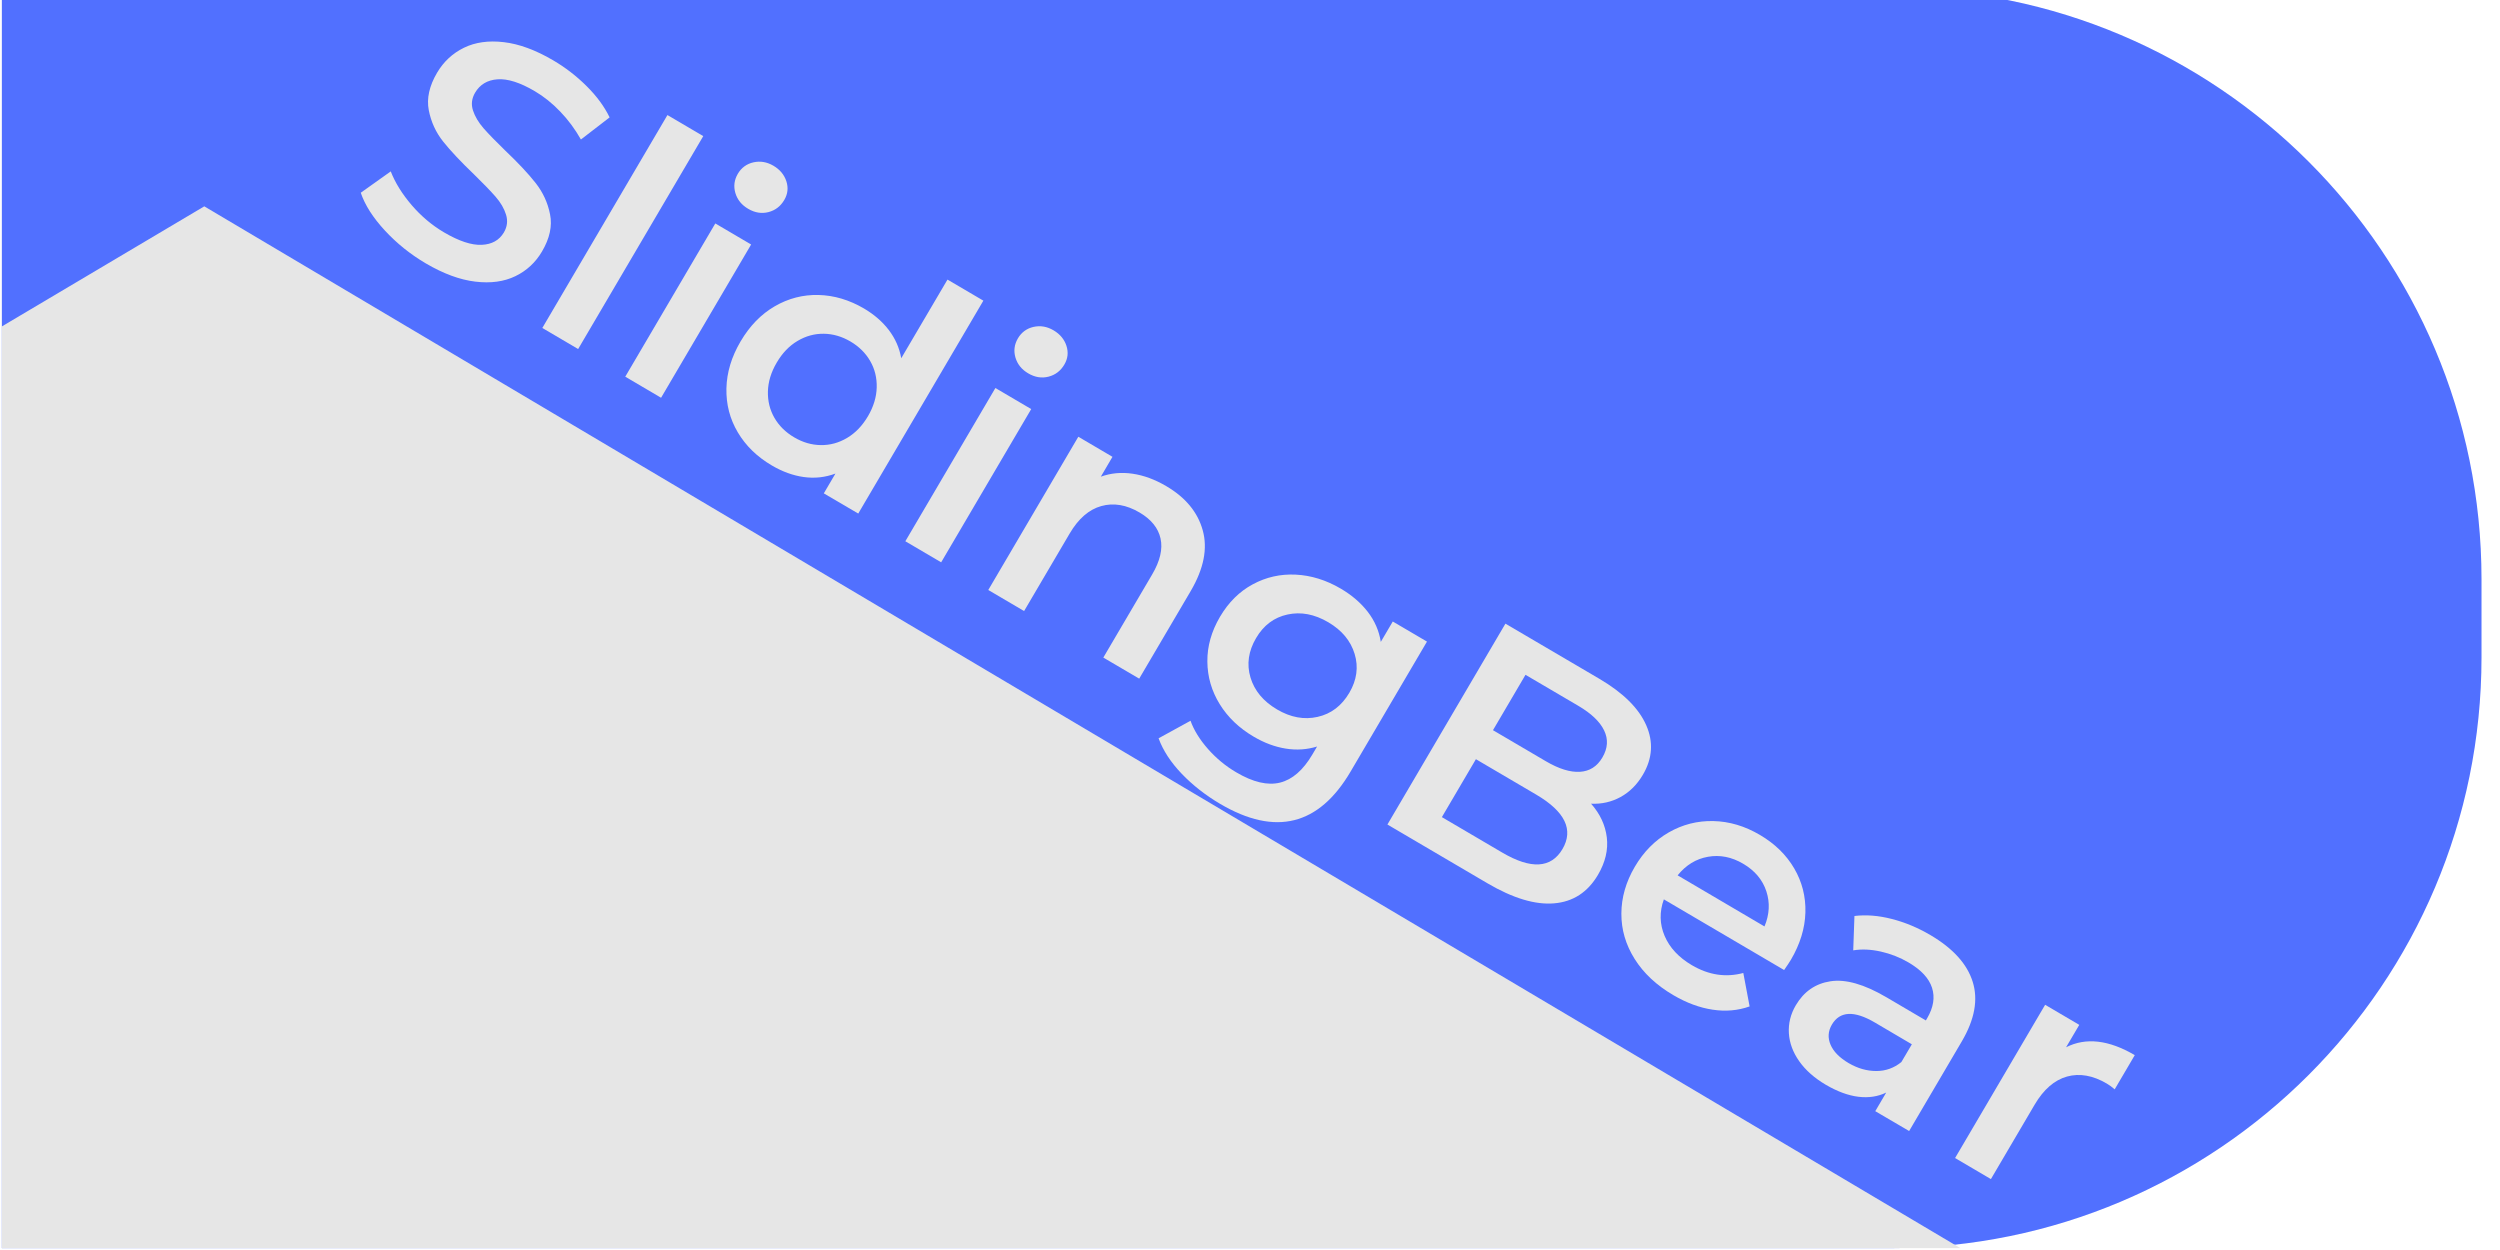
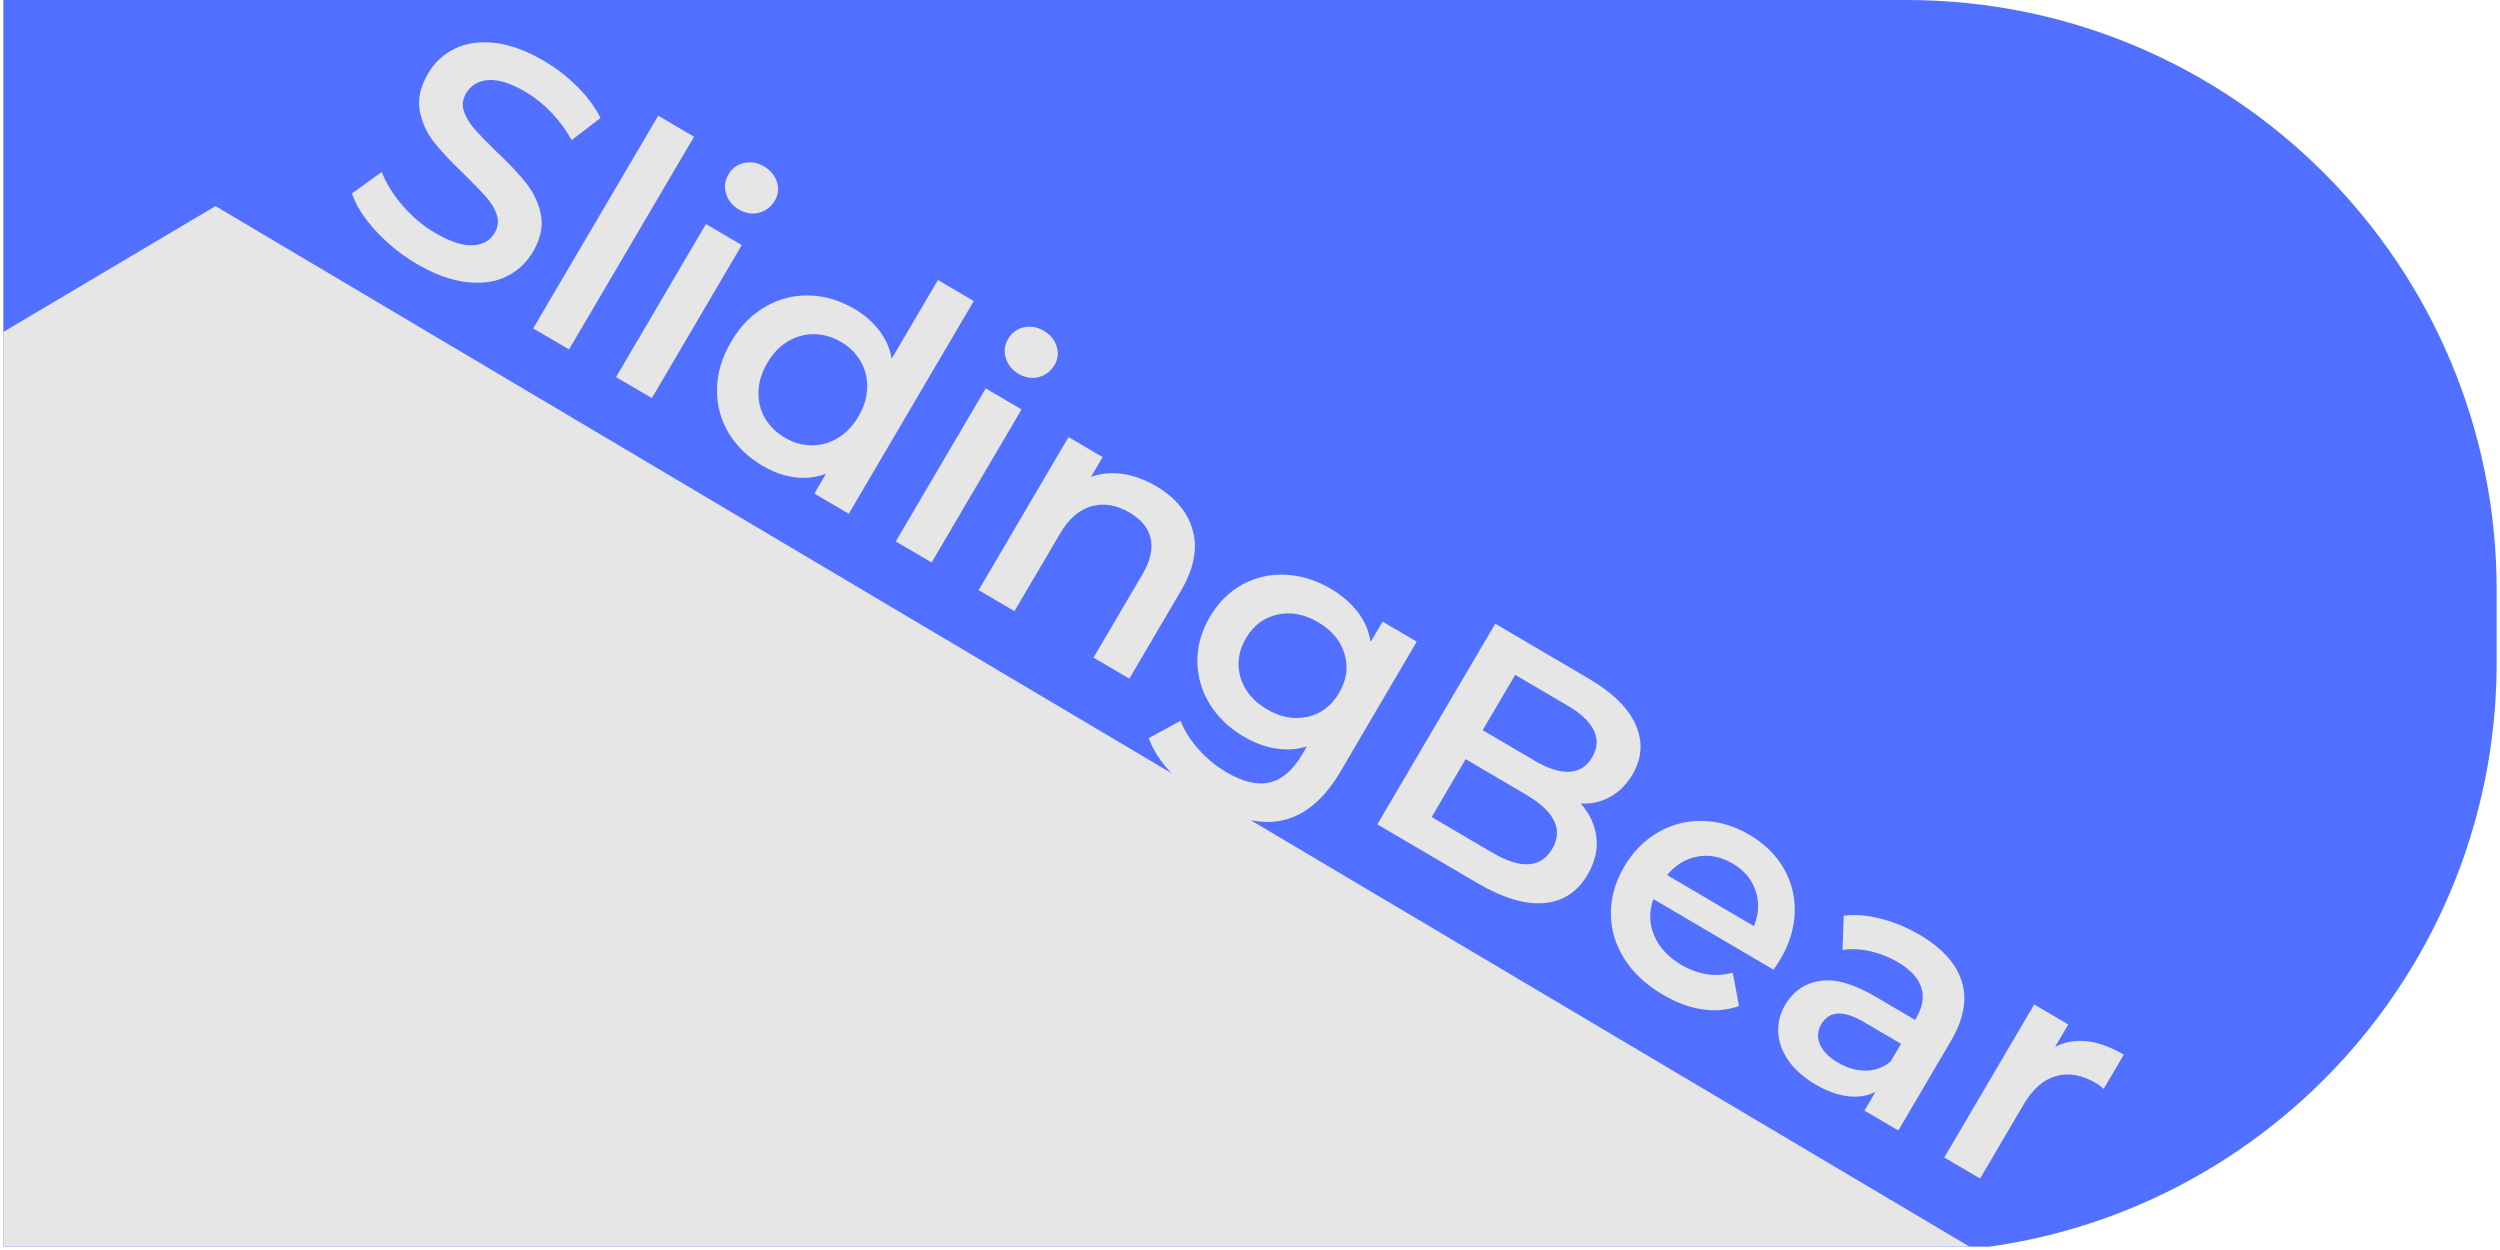
- <svg xmlns="http://www.w3.org/2000/svg" width="900" zoomAndPan="magnify" viewBox="0 0 675 337.5" height="450" preserveAspectRatio="xMidYMid meet" version="1.0">
+ <svg xmlns="http://www.w3.org/2000/svg" width="500" zoomAndPan="magnify" viewBox="0 0 375 187.5" height="250" preserveAspectRatio="xMidYMid meet" version="1.0">
  <defs>
    <g />
-     <clipPath id="e7b7361981">
-       <path d="M 0.5 0 L 670.258 0 L 670.258 337 L 0.5 337 Z M 0.5 0 " clip-rule="nonzero" />
+     <clipPath id="02490e9b3f">
+       <path d="M 0.5 0 L 374.5 0 L 374.5 187 L 0.5 187 Z M 0.5 0 " clip-rule="nonzero" />
    </clipPath>
-     <clipPath id="00bc5f060a">
-       <path d="M -114.25 -3.117 L 510.492 -3.117 C 598.59 -3.117 670.008 68.301 670.008 156.398 L 670.008 177.488 C 670.008 265.586 598.59 337 510.492 337 L -114.25 337 C -202.348 337 -273.762 265.586 -273.762 177.488 L -273.762 156.398 C -273.762 68.301 -202.348 -3.117 -114.25 -3.117 Z M -114.25 -3.117 " clip-rule="nonzero" />
+     <clipPath id="088e21e244">
+       <path d="M -63.176 0 L 285.988 0 C 334.871 0 374.5 39.629 374.5 88.516 L 374.5 99.352 C 374.5 148.238 334.871 187.867 285.988 187.867 L -63.176 187.867 C -112.059 187.867 -151.688 148.238 -151.688 99.352 L -151.688 88.516 C -151.688 39.629 -112.059 0 -63.176 0 Z M -63.176 0 " clip-rule="nonzero" />
    </clipPath>
-     <clipPath id="4cdd2bf047">
-       <path d="M 0.5 0 L 670.066 0 L 670.066 337 L 0.5 337 Z M 0.5 0 " clip-rule="nonzero" />
+     <clipPath id="2919094d53">
+       <path d="M 0.5 0 L 374.5 0 L 374.5 187 L 0.5 187 Z M 0.5 0 " clip-rule="nonzero" />
    </clipPath>
-     <clipPath id="ea20fac75b">
-       <path d="M -114.25 -3.117 L 510.492 -3.117 C 598.59 -3.117 670.008 68.301 670.008 156.398 L 670.008 177.488 C 670.008 265.586 598.59 337 510.492 337 L -114.25 337 C -202.348 337 -273.762 265.586 -273.762 177.488 L -273.762 156.398 C -273.762 68.301 -202.348 -3.117 -114.25 -3.117 Z M -114.25 -3.117 " clip-rule="nonzero" />
+     <clipPath id="11d626a37f">
+       <path d="M -63.176 0 L 285.988 0 C 334.871 0 374.5 39.629 374.5 88.516 L 374.5 99.352 C 374.5 148.238 334.871 187.867 285.988 187.867 L -63.176 187.867 C -112.059 187.867 -151.688 148.238 -151.688 99.352 L -151.688 88.516 C -151.688 39.629 -112.059 0 -63.176 0 Z M -63.176 0 " clip-rule="nonzero" />
    </clipPath>
-     <clipPath id="865a16a4a2">
-       <rect x="0" width="671" y="0" height="337" />
+     <clipPath id="924fb74741">
+       <rect x="0" width="375" y="0" height="187" />
    </clipPath>
-     <clipPath id="4659514be1">
-       <rect x="0" width="522" y="0" height="337" />
+     <clipPath id="a8b641fb3d">
+       <rect x="0" width="290" y="0" height="187" />
    </clipPath>
-     <clipPath id="5a0d827447">
-       <path d="M 0.5 55.711 L 530 55.711 L 530 337 L 0.5 337 Z M 0.5 55.711 " clip-rule="nonzero" />
+     <clipPath id="111521f59c">
+       <path d="M 0.5 30.914 L 296 30.914 L 296 187 L 0.5 187 Z M 0.5 30.914 " clip-rule="nonzero" />
    </clipPath>
-     <clipPath id="3fc83bea21">
-       <path d="M 55.156 55.711 L 529.316 337 L -419.004 337 Z M 55.156 55.711 " clip-rule="nonzero" />
+     <clipPath id="3671a5be76">
+       <path d="M 32.324 30.914 L 295.434 187 L -230.789 187 Z M 32.324 30.914 " clip-rule="nonzero" />
    </clipPath>
-     <clipPath id="b1b62ea0fb">
-       <path d="M 0.5 0.711 L 529.395 0.711 L 529.395 282 L 0.5 282 Z M 0.5 0.711 " clip-rule="nonzero" />
+     <clipPath id="75e03d443b">
+       <path d="M 0.5 0.914 L 295.633 0.914 L 295.633 157 L 0.5 157 Z M 0.5 0.914 " clip-rule="nonzero" />
    </clipPath>
-     <clipPath id="fb0b44be45">
-       <path d="M 55.156 0.711 L 529.316 282 L -419.004 282 Z M 55.156 0.711 " clip-rule="nonzero" />
+     <clipPath id="98c59d44fc">
+       <path d="M 32.324 0.914 L 295.434 157 L -230.789 157 Z M 32.324 0.914 " clip-rule="nonzero" />
    </clipPath>
-     <clipPath id="a7978d4ae1">
-       <rect x="0" width="530" y="0" height="282" />
+     <clipPath id="e43e546a01">
+       <rect x="0" width="296" y="0" height="157" />
    </clipPath>
  </defs>
-   <g clip-path="url(#e7b7361981)">
-     <g clip-path="url(#00bc5f060a)">
-       <g transform="matrix(1, 0, 0, 1, -0.000000000000000111, 0)">
-         <g clip-path="url(#865a16a4a2)">
-           <g clip-path="url(#4cdd2bf047)">
-             <g clip-path="url(#ea20fac75b)">
-               <path fill="#5170ff" d="M -273.762 -3.117 L 670.258 -3.117 L 670.258 337 L -273.762 337 Z M -273.762 -3.117 " fill-opacity="1" fill-rule="nonzero" />
+   <g clip-path="url(#02490e9b3f)">
+     <g clip-path="url(#088e21e244)">
+       <g transform="matrix(1, 0, 0, 1, 0, 0)">
+         <g clip-path="url(#924fb74741)">
+           <g clip-path="url(#2919094d53)">
+             <g clip-path="url(#11d626a37f)">
+               <path fill="#5170ff" d="M -151.688 0 L 374.5 0 L 374.5 187.656 L -151.688 187.656 Z M -151.688 0 " fill-opacity="1" fill-rule="nonzero" />
            </g>
          </g>
        </g>
      </g>
    </g>
  </g>
-   <g transform="matrix(1, 0, 0, 1, 76, 0)">
-     <g clip-path="url(#4659514be1)">
+   <g transform="matrix(1, 0, 0, 1, 41, 0)">
+     <g clip-path="url(#a8b641fb3d)">
      <g fill="#e6e6e6" fill-opacity="1">
-         <g transform="translate(15.33029, 56.18111)">
+         <g transform="translate(8.404155, 31.29337)">
          <g>
-             <path d="M 23.641 14.938 C 19.461 12.477 15.77 9.508 12.562 6.031 C 9.352 2.551 7.191 -0.836 6.078 -4.141 L 14.172 -9.906 C 15.359 -6.852 17.238 -3.82 19.812 -0.812 C 22.383 2.188 25.301 4.645 28.562 6.562 C 32.594 8.926 35.977 10.047 38.719 9.922 C 41.469 9.805 43.469 8.691 44.719 6.578 C 45.625 5.035 45.816 3.43 45.297 1.766 C 44.785 0.109 43.844 -1.504 42.469 -3.078 C 41.094 -4.648 39.145 -6.664 36.625 -9.125 C 33.07 -12.531 30.305 -15.473 28.328 -17.953 C 26.348 -20.441 25.051 -23.27 24.438 -26.438 C 23.832 -29.602 24.578 -32.969 26.672 -36.531 C 28.441 -39.531 30.859 -41.781 33.922 -43.281 C 36.984 -44.781 40.578 -45.285 44.703 -44.797 C 48.836 -44.316 53.281 -42.68 58.031 -39.891 C 61.332 -37.953 64.344 -35.629 67.062 -32.922 C 69.789 -30.211 71.859 -27.398 73.266 -24.484 L 65.516 -18.516 C 63.941 -21.305 62.078 -23.82 59.922 -26.062 C 57.766 -28.312 55.477 -30.145 53.062 -31.562 C 49.082 -33.906 45.723 -34.973 42.984 -34.766 C 40.254 -34.566 38.238 -33.359 36.938 -31.141 C 36.031 -29.586 35.844 -27.992 36.375 -26.359 C 36.914 -24.723 37.867 -23.117 39.234 -21.547 C 40.609 -19.984 42.555 -17.977 45.078 -15.531 C 48.566 -12.219 51.301 -9.301 53.281 -6.781 C 55.27 -4.258 56.57 -1.43 57.188 1.703 C 57.812 4.848 57.094 8.176 55.031 11.688 C 53.27 14.688 50.863 16.922 47.812 18.391 C 44.758 19.867 41.156 20.359 37 19.859 C 32.852 19.367 28.398 17.727 23.641 14.938 Z M 23.641 14.938 " />
+             <path d="M 13.109 8.297 C 10.797 6.93 8.75 5.281 6.969 3.344 C 5.188 1.414 3.992 -0.457 3.391 -2.281 L 7.859 -5.5 C 8.516 -3.801 9.555 -2.117 10.984 -0.453 C 12.422 1.211 14.039 2.578 15.844 3.641 C 18.082 4.953 19.961 5.57 21.484 5.5 C 23.004 5.438 24.109 4.816 24.797 3.641 C 25.305 2.773 25.414 1.883 25.125 0.969 C 24.844 0.051 24.316 -0.836 23.547 -1.703 C 22.785 -2.578 21.707 -3.695 20.312 -5.062 C 18.344 -6.945 16.805 -8.578 15.703 -9.953 C 14.609 -11.336 13.895 -12.91 13.562 -14.672 C 13.238 -16.43 13.656 -18.301 14.812 -20.281 C 15.789 -21.938 17.129 -23.176 18.828 -24 C 20.523 -24.832 22.52 -25.117 24.812 -24.859 C 27.102 -24.598 29.566 -23.695 32.203 -22.156 C 34.047 -21.07 35.719 -19.773 37.219 -18.266 C 38.719 -16.766 39.867 -15.207 40.672 -13.594 L 36.344 -10.281 C 35.477 -11.832 34.445 -13.227 33.25 -14.469 C 32.051 -15.707 30.773 -16.723 29.422 -17.516 C 27.223 -18.805 25.363 -19.395 23.844 -19.281 C 22.332 -19.176 21.219 -18.508 20.5 -17.281 C 19.988 -16.414 19.879 -15.531 20.172 -14.625 C 20.473 -13.719 21.004 -12.828 21.766 -11.953 C 22.523 -11.086 23.602 -9.973 25 -8.609 C 26.945 -6.785 28.469 -5.172 29.562 -3.766 C 30.664 -2.367 31.391 -0.801 31.734 0.938 C 32.078 2.688 31.676 4.535 30.531 6.484 C 29.551 8.148 28.211 9.391 26.516 10.203 C 24.828 11.016 22.832 11.285 20.531 11.016 C 18.227 10.742 15.754 9.836 13.109 8.297 Z M 13.109 8.297 " />
          </g>
        </g>
      </g>
      <g fill="#e6e6e6" fill-opacity="1">
-         <g transform="translate(64.06677, 84.81617)">
+         <g transform="translate(35.44797, 47.18292)">
          <g>
-             <path d="M 40.141 -53.75 L 49.812 -48.062 L 16.031 9.422 L 6.359 3.734 Z M 40.141 -53.75 " />
+             <path d="M 22.281 -29.828 L 27.656 -26.672 L 8.906 5.234 L 3.531 2.078 Z M 22.281 -29.828 " />
          </g>
        </g>
      </g>
      <g fill="#e6e6e6" fill-opacity="1">
-         <g transform="translate(86.45919, 97.97281)">
+         <g transform="translate(47.8735, 54.48353)">
          <g>
-             <path d="M 30.672 -37.641 L 40.344 -31.953 L 16.031 9.422 L 6.359 3.734 Z M 39.547 -41.594 C 37.785 -42.625 36.633 -44.039 36.094 -45.844 C 35.562 -47.656 35.781 -49.391 36.75 -51.047 C 37.727 -52.691 39.133 -53.723 40.969 -54.141 C 42.812 -54.555 44.613 -54.25 46.375 -53.219 C 48.125 -52.188 49.285 -50.789 49.859 -49.031 C 50.43 -47.27 50.242 -45.586 49.297 -43.984 C 48.297 -42.273 46.867 -41.18 45.016 -40.703 C 43.172 -40.234 41.348 -40.531 39.547 -41.594 Z M 39.547 -41.594 " />
+             <path d="M 17.016 -20.875 L 22.391 -17.719 L 8.906 5.234 L 3.531 2.078 Z M 21.953 -23.062 C 20.973 -23.645 20.332 -24.438 20.031 -25.438 C 19.727 -26.445 19.848 -27.406 20.391 -28.312 C 20.922 -29.227 21.695 -29.801 22.719 -30.031 C 23.75 -30.27 24.754 -30.098 25.734 -29.516 C 26.703 -28.953 27.344 -28.18 27.656 -27.203 C 27.977 -26.223 27.879 -25.289 27.359 -24.406 C 26.797 -23.457 26.004 -22.848 24.984 -22.578 C 23.961 -22.316 22.953 -22.477 21.953 -23.062 Z M 21.953 -23.062 " />
          </g>
        </g>
      </g>
      <g fill="#e6e6e6" fill-opacity="1">
-         <g transform="translate(108.8516, 111.1294)">
+         <g transform="translate(60.29904, 61.78413)">
          <g>
-             <path d="M 80.656 -29.953 L 46.875 27.531 L 37.578 22.078 L 40.719 16.734 C 37.957 17.766 35.113 18.078 32.188 17.672 C 29.27 17.266 26.391 16.223 23.547 14.547 C 19.566 12.211 16.504 9.234 14.359 5.609 C 12.211 1.992 11.188 -1.957 11.281 -6.25 C 11.375 -10.539 12.648 -14.773 15.109 -18.953 C 17.566 -23.129 20.633 -26.285 24.312 -28.422 C 28 -30.566 31.945 -31.586 36.156 -31.484 C 40.363 -31.379 44.457 -30.16 48.438 -27.828 C 51.176 -26.211 53.41 -24.27 55.141 -22 C 56.867 -19.738 57.984 -17.207 58.484 -14.406 L 70.969 -35.641 Z M 29.578 6.953 C 31.891 8.316 34.285 9.016 36.766 9.047 C 39.254 9.086 41.617 8.441 43.859 7.109 C 46.098 5.785 47.977 3.832 49.5 1.25 C 51.008 -1.332 51.797 -3.922 51.859 -6.516 C 51.93 -9.117 51.348 -11.492 50.109 -13.641 C 48.867 -15.797 47.094 -17.555 44.781 -18.922 C 42.457 -20.285 40.055 -20.984 37.578 -21.016 C 35.098 -21.055 32.734 -20.41 30.484 -19.078 C 28.242 -17.754 26.367 -15.801 24.859 -13.219 C 23.336 -10.633 22.547 -8.039 22.484 -5.438 C 22.422 -2.844 23.004 -0.473 24.234 1.672 C 25.473 3.828 27.254 5.586 29.578 6.953 Z M 29.578 6.953 " />
+             <path d="M 44.766 -16.625 L 26.016 15.281 L 20.859 12.25 L 22.594 9.281 C 21.062 9.852 19.484 10.023 17.859 9.797 C 16.234 9.578 14.641 9.004 13.078 8.078 C 10.859 6.773 9.156 5.117 7.969 3.109 C 6.781 1.109 6.207 -1.082 6.25 -3.469 C 6.301 -5.852 7.008 -8.207 8.375 -10.531 C 9.727 -12.844 11.43 -14.586 13.484 -15.766 C 15.535 -16.953 17.727 -17.52 20.062 -17.469 C 22.395 -17.414 24.672 -16.738 26.891 -15.438 C 28.398 -14.539 29.633 -13.461 30.594 -12.203 C 31.562 -10.941 32.18 -9.535 32.453 -7.984 L 39.391 -19.781 Z M 16.422 3.859 C 17.703 4.617 19.031 5.004 20.406 5.016 C 21.789 5.035 23.102 4.676 24.344 3.938 C 25.582 3.207 26.625 2.125 27.469 0.688 C 28.312 -0.75 28.75 -2.188 28.781 -3.625 C 28.82 -5.062 28.5 -6.375 27.812 -7.562 C 27.125 -8.758 26.141 -9.738 24.859 -10.5 C 23.566 -11.258 22.227 -11.645 20.844 -11.656 C 19.457 -11.676 18.145 -11.32 16.906 -10.594 C 15.676 -9.863 14.641 -8.781 13.797 -7.344 C 12.953 -5.906 12.508 -4.461 12.469 -3.016 C 12.426 -1.578 12.75 -0.266 13.438 0.922 C 14.133 2.117 15.129 3.098 16.422 3.859 Z M 16.422 3.859 " />
          </g>
        </g>
      </g>
      <g fill="#e6e6e6" fill-opacity="1">
-         <g transform="translate(162.0821, 142.4049)">
+         <g transform="translate(89.83657, 79.13887)">
          <g>
-             <path d="M 30.672 -37.641 L 40.344 -31.953 L 16.031 9.422 L 6.359 3.734 Z M 39.547 -41.594 C 37.785 -42.625 36.633 -44.039 36.094 -45.844 C 35.562 -47.656 35.781 -49.391 36.75 -51.047 C 37.727 -52.691 39.133 -53.723 40.969 -54.141 C 42.812 -54.555 44.613 -54.25 46.375 -53.219 C 48.125 -52.188 49.285 -50.789 49.859 -49.031 C 50.43 -47.27 50.242 -45.586 49.297 -43.984 C 48.297 -42.273 46.867 -41.18 45.016 -40.703 C 43.172 -40.234 41.348 -40.531 39.547 -41.594 Z M 39.547 -41.594 " />
+             <path d="M 17.016 -20.875 L 22.391 -17.719 L 8.906 5.234 L 3.531 2.078 Z M 21.953 -23.062 C 20.973 -23.645 20.332 -24.438 20.031 -25.438 C 19.727 -26.445 19.848 -27.406 20.391 -28.312 C 20.922 -29.227 21.695 -29.801 22.719 -30.031 C 23.75 -30.27 24.754 -30.098 25.734 -29.516 C 26.703 -28.953 27.344 -28.18 27.656 -27.203 C 27.977 -26.223 27.879 -25.289 27.359 -24.406 C 26.797 -23.457 26.004 -22.848 24.984 -22.578 C 23.961 -22.316 22.953 -22.477 21.953 -23.062 Z M 21.953 -23.062 " />
          </g>
        </g>
      </g>
      <g fill="#e6e6e6" fill-opacity="1">
-         <g transform="translate(184.4745, 155.5616)">
+         <g transform="translate(102.2621, 86.43948)">
          <g>
-             <path d="M 54.406 -24.312 C 59.625 -21.25 62.91 -17.27 64.266 -12.375 C 65.629 -7.477 64.555 -2.031 61.047 3.969 L 47.109 27.672 L 37.422 21.984 L 50.625 -0.484 C 52.75 -4.098 53.5 -7.32 52.875 -10.156 C 52.25 -12.988 50.359 -15.332 47.203 -17.188 C 43.641 -19.281 40.191 -19.859 36.859 -18.922 C 33.535 -17.992 30.691 -15.52 28.328 -11.5 L 16.031 9.422 L 6.359 3.734 L 30.672 -37.641 L 39.891 -32.219 L 36.75 -26.859 C 39.457 -27.836 42.316 -28.102 45.328 -27.656 C 48.336 -27.219 51.363 -26.102 54.406 -24.312 Z M 54.406 -24.312 " />
+             <path d="M 30.203 -13.484 C 33.086 -11.785 34.906 -9.578 35.656 -6.859 C 36.414 -4.141 35.816 -1.113 33.859 2.219 L 26.141 15.359 L 20.766 12.203 L 28.094 -0.266 C 29.27 -2.273 29.688 -4.066 29.344 -5.641 C 29 -7.211 27.945 -8.516 26.188 -9.547 C 24.219 -10.703 22.305 -11.02 20.453 -10.5 C 18.609 -9.977 17.035 -8.602 15.734 -6.375 L 8.906 5.234 L 3.531 2.078 L 17.016 -20.875 L 22.125 -17.875 L 20.391 -14.906 C 21.898 -15.445 23.488 -15.594 25.156 -15.344 C 26.82 -15.102 28.504 -14.484 30.203 -13.484 Z M 30.203 -13.484 " />
          </g>
        </g>
      </g>
      <g fill="#e6e6e6" fill-opacity="1">
-         <g transform="translate(237.55, 186.746)">
+         <g transform="translate(131.7136, 103.7437)">
          <g>
-             <path d="M 71.734 -13.516 L 51.109 21.578 C 42.547 36.148 30.82 39.066 15.938 30.328 C 11.957 27.984 8.484 25.266 5.516 22.172 C 2.555 19.078 0.473 15.883 -0.734 12.594 L 7.891 7.859 C 8.805 10.41 10.379 12.953 12.609 15.484 C 14.848 18.016 17.391 20.113 20.234 21.781 C 24.773 24.457 28.711 25.383 32.047 24.562 C 35.379 23.738 38.289 21.211 40.781 16.984 L 42.062 14.812 C 39.344 15.656 36.52 15.844 33.594 15.375 C 30.676 14.906 27.797 13.832 24.953 12.156 C 21.023 9.852 17.969 6.93 15.781 3.391 C 13.594 -0.148 12.477 -3.984 12.438 -8.109 C 12.395 -12.234 13.531 -16.266 15.844 -20.203 C 18.145 -24.117 21.098 -27.047 24.703 -28.984 C 28.305 -30.93 32.18 -31.801 36.328 -31.594 C 40.473 -31.383 44.508 -30.129 48.438 -27.828 C 51.438 -26.066 53.875 -23.973 55.75 -21.547 C 57.625 -19.117 58.797 -16.414 59.266 -13.438 L 62.5 -18.938 Z M 31.266 4.812 C 34.93 6.969 38.578 7.633 42.203 6.812 C 45.836 6 48.691 3.832 50.766 0.312 C 52.797 -3.145 53.273 -6.645 52.203 -10.188 C 51.129 -13.727 48.758 -16.578 45.094 -18.734 C 41.375 -20.922 37.703 -21.617 34.078 -20.828 C 30.453 -20.047 27.625 -17.926 25.594 -14.469 C 23.52 -10.945 23.016 -7.398 24.078 -3.828 C 25.148 -0.254 27.547 2.625 31.266 4.812 Z M 31.266 4.812 " />
+             <path d="M 39.797 -7.5 L 28.359 11.984 C 23.609 20.055 17.102 21.672 8.844 16.828 C 6.633 15.523 4.707 14.016 3.062 12.297 C 1.414 10.578 0.258 8.805 -0.406 6.984 L 4.375 4.359 C 4.895 5.785 5.773 7.195 7.016 8.594 C 8.254 9.988 9.664 11.156 11.25 12.094 C 13.758 13.562 15.938 14.066 17.781 13.609 C 19.633 13.16 21.25 11.758 22.625 9.406 L 23.328 8.219 C 21.828 8.688 20.266 8.789 18.641 8.531 C 17.016 8.27 15.422 7.676 13.859 6.75 C 11.672 5.469 9.969 3.844 8.75 1.875 C 7.539 -0.094 6.922 -2.223 6.891 -4.516 C 6.867 -6.805 7.492 -9.039 8.766 -11.219 C 10.055 -13.395 11.703 -15.02 13.703 -16.094 C 15.703 -17.176 17.852 -17.656 20.156 -17.531 C 22.457 -17.414 24.703 -16.719 26.891 -15.438 C 28.547 -14.457 29.895 -13.297 30.938 -11.953 C 31.977 -10.609 32.625 -9.102 32.875 -7.438 L 34.672 -10.5 Z M 17.328 2.656 C 19.367 3.852 21.398 4.227 23.422 3.781 C 25.441 3.332 27.02 2.129 28.156 0.172 C 29.289 -1.742 29.562 -3.688 28.969 -5.656 C 28.375 -7.625 27.055 -9.207 25.016 -10.406 C 22.961 -11.613 20.926 -12 18.906 -11.562 C 16.895 -11.125 15.32 -9.945 14.188 -8.031 C 13.051 -6.07 12.773 -4.102 13.359 -2.125 C 13.953 -0.145 15.273 1.445 17.328 2.656 Z M 17.328 2.656 " />
          </g>
        </g>
      </g>
      <g fill="#e6e6e6" fill-opacity="1">
-         <g transform="translate(291.3229, 218.3402)">
+         <g transform="translate(161.5521, 121.2753)">
          <g>
-             <path d="M 62.266 -1.344 C 64.691 1.395 66.109 4.43 66.516 7.766 C 66.922 11.098 66.125 14.469 64.125 17.875 C 61.352 22.57 57.41 25.133 52.297 25.562 C 47.18 26 41.164 24.188 34.25 20.125 L 7.281 4.281 L 39.141 -49.953 L 64.562 -35.031 C 70.957 -31.258 75.148 -27.102 77.141 -22.562 C 79.141 -18.031 78.848 -13.566 76.266 -9.172 C 74.691 -6.492 72.676 -4.484 70.219 -3.141 C 67.77 -1.805 65.117 -1.207 62.266 -1.344 Z M 44.562 -36.141 L 35.781 -21.188 L 50.047 -12.812 C 53.555 -10.75 56.625 -9.797 59.25 -9.953 C 61.883 -10.109 63.91 -11.398 65.328 -13.828 C 66.785 -16.305 66.941 -18.734 65.797 -21.109 C 64.66 -23.484 62.336 -25.703 58.828 -27.766 Z M 38.266 11.844 C 46.055 16.426 51.484 16.113 54.547 10.906 C 57.609 5.688 55.242 0.785 47.453 -3.797 L 31.172 -13.359 L 21.984 2.281 Z M 38.266 11.844 " />
+             <path d="M 34.562 -0.75 C 35.906 0.781 36.688 2.469 36.906 4.312 C 37.133 6.164 36.691 8.039 35.578 9.938 C 34.047 12.539 31.859 13.957 29.016 14.188 C 26.18 14.426 22.844 13.414 19 11.156 L 4.047 2.375 L 21.734 -27.719 L 35.828 -19.438 C 39.379 -17.352 41.707 -15.051 42.812 -12.531 C 43.914 -10.008 43.75 -7.531 42.312 -5.094 C 41.438 -3.602 40.316 -2.484 38.953 -1.734 C 37.598 -0.992 36.133 -0.664 34.562 -0.75 Z M 24.734 -20.047 L 19.844 -11.75 L 27.766 -7.094 C 29.711 -5.957 31.414 -5.43 32.875 -5.516 C 34.344 -5.598 35.473 -6.316 36.266 -7.672 C 37.078 -9.047 37.164 -10.391 36.531 -11.703 C 35.895 -13.023 34.602 -14.254 32.656 -15.391 Z M 21.234 6.594 C 25.566 9.133 28.582 8.953 30.281 6.047 C 31.977 3.16 30.66 0.445 26.328 -2.094 L 17.297 -7.406 L 12.203 1.281 Z M 21.234 6.594 " />
          </g>
        </g>
      </g>
      <g fill="#e6e6e6" fill-opacity="1">
-         <g transform="translate(350.2871, 252.9845)">
+         <g transform="translate(194.2713, 140.4994)">
          <g>
-             <path d="M 57.266 6.141 C 56.867 6.805 56.254 7.734 55.422 8.922 L 22.953 -10.156 C 21.734 -6.781 21.801 -3.492 23.156 -0.297 C 24.508 2.891 26.969 5.531 30.531 7.625 C 35.07 10.289 39.695 10.988 44.406 9.719 L 46.109 18.75 C 42.941 19.875 39.602 20.164 36.094 19.625 C 32.582 19.094 29.047 17.781 25.484 15.688 C 20.941 13.02 17.469 9.766 15.062 5.922 C 12.656 2.086 11.461 -1.992 11.484 -6.328 C 11.504 -10.66 12.711 -14.867 15.109 -18.953 C 17.473 -22.984 20.52 -26.07 24.25 -28.219 C 27.977 -30.363 32 -31.391 36.312 -31.297 C 40.625 -31.203 44.82 -29.953 48.906 -27.547 C 52.926 -25.18 56.004 -22.176 58.141 -18.531 C 60.273 -14.883 61.285 -10.922 61.172 -6.641 C 61.055 -2.359 59.754 1.898 57.266 6.141 Z M 44.359 -19.781 C 41.266 -21.602 38.102 -22.227 34.875 -21.656 C 31.656 -21.094 28.922 -19.422 26.672 -16.641 L 50.125 -2.844 C 51.477 -6.082 51.645 -9.25 50.625 -12.344 C 49.602 -15.445 47.516 -17.926 44.359 -19.781 Z M 44.359 -19.781 " />
+             <path d="M 31.781 3.406 C 31.562 3.77 31.219 4.285 30.75 4.953 L 12.734 -5.641 C 12.066 -3.766 12.109 -1.938 12.859 -0.156 C 13.609 1.613 14.969 3.078 16.938 4.234 C 19.469 5.711 22.035 6.102 24.641 5.406 L 25.578 10.406 C 23.828 11.031 21.977 11.191 20.031 10.891 C 18.082 10.598 16.125 9.867 14.156 8.703 C 11.625 7.223 9.691 5.414 8.359 3.281 C 7.023 1.156 6.359 -1.109 6.359 -3.516 C 6.367 -5.922 7.039 -8.258 8.375 -10.531 C 9.688 -12.758 11.379 -14.469 13.453 -15.656 C 15.523 -16.852 17.758 -17.422 20.156 -17.359 C 22.551 -17.305 24.879 -16.613 27.141 -15.281 C 29.379 -13.969 31.086 -12.301 32.266 -10.281 C 33.441 -8.258 34 -6.062 33.938 -3.688 C 33.875 -1.312 33.156 1.051 31.781 3.406 Z M 24.609 -10.984 C 22.891 -11.992 21.133 -12.336 19.344 -12.016 C 17.562 -11.691 16.047 -10.766 14.797 -9.234 L 27.812 -1.578 C 28.562 -3.367 28.648 -5.129 28.078 -6.859 C 27.516 -8.586 26.359 -9.961 24.609 -10.984 Z M 24.609 -10.984 " />
          </g>
        </g>
      </g>
      <g fill="#e6e6e6" fill-opacity="1">
-         <g transform="translate(398.4812, 281.3009)">
+         <g transform="translate(221.0141, 156.2121)">
          <g>
-             <path d="M 46.734 -28.828 C 52.828 -25.242 56.629 -21.047 58.141 -16.234 C 59.66 -11.422 58.691 -6.066 55.234 -0.172 L 40.984 24.078 L 31.844 18.719 L 34.797 13.688 C 32.555 14.781 30.055 15.16 27.297 14.828 C 24.547 14.492 21.613 13.414 18.5 11.594 C 15.406 9.77 13.004 7.645 11.297 5.219 C 9.598 2.801 8.672 0.281 8.516 -2.344 C 8.359 -4.969 8.977 -7.473 10.375 -9.859 C 12.562 -13.578 15.691 -15.742 19.766 -16.359 C 23.848 -16.984 28.863 -15.551 34.812 -12.062 L 45.5 -5.781 L 45.859 -6.391 C 47.555 -9.285 47.992 -12.016 47.172 -14.578 C 46.359 -17.141 44.25 -19.422 40.844 -21.422 C 38.52 -22.785 36.02 -23.77 33.344 -24.375 C 30.664 -24.977 28.18 -25.086 25.891 -24.703 L 26.219 -33.984 C 29.363 -34.367 32.719 -34.102 36.281 -33.188 C 39.844 -32.281 43.328 -30.828 46.734 -28.828 Z M 24.672 5.75 C 27.098 7.164 29.578 7.875 32.109 7.875 C 34.648 7.875 36.91 7.066 38.891 5.453 L 41.719 0.656 L 31.734 -5.219 C 26.148 -8.5 22.281 -8.312 20.125 -4.656 C 19.094 -2.895 18.973 -1.086 19.766 0.766 C 20.555 2.629 22.191 4.289 24.672 5.75 Z M 24.672 5.75 " />
+             <path d="M 25.938 -15.984 C 29.312 -14.004 31.414 -11.676 32.25 -9 C 33.094 -6.332 32.555 -3.363 30.641 -0.094 L 22.734 13.359 L 17.656 10.375 L 19.297 7.594 C 18.055 8.195 16.672 8.406 15.141 8.219 C 13.617 8.039 11.992 7.445 10.266 6.438 C 8.555 5.426 7.227 4.25 6.281 2.906 C 5.332 1.562 4.812 0.16 4.719 -1.297 C 4.633 -2.754 4.977 -4.145 5.75 -5.469 C 6.969 -7.531 8.711 -8.734 10.984 -9.078 C 13.254 -9.43 16.035 -8.641 19.328 -6.703 L 25.25 -3.219 L 25.438 -3.547 C 26.383 -5.16 26.629 -6.676 26.172 -8.094 C 25.723 -9.508 24.555 -10.773 22.672 -11.891 C 21.379 -12.648 19.992 -13.195 18.516 -13.531 C 17.035 -13.863 15.648 -13.926 14.359 -13.719 L 14.547 -18.859 C 16.285 -19.066 18.145 -18.914 20.125 -18.406 C 22.102 -17.906 24.039 -17.098 25.938 -15.984 Z M 13.688 3.188 C 15.031 3.977 16.406 4.375 17.812 4.375 C 19.219 4.375 20.473 3.922 21.578 3.016 L 23.141 0.359 L 17.609 -2.891 C 14.516 -4.711 12.367 -4.609 11.172 -2.578 C 10.609 -1.598 10.539 -0.598 10.969 0.422 C 11.406 1.453 12.312 2.375 13.688 3.188 Z M 13.688 3.188 " />
          </g>
        </g>
      </g>
      <g fill="#e6e6e6" fill-opacity="1">
-         <g transform="translate(445.513, 308.9344)">
+         <g transform="translate(247.1121, 171.5459)">
          <g>
-             <path d="M 36.328 -26.172 C 41.672 -28.879 47.852 -28.172 54.875 -24.047 L 49.453 -14.812 C 48.723 -15.445 48.02 -15.961 47.344 -16.359 C 43.57 -18.578 39.984 -19.211 36.578 -18.266 C 33.172 -17.316 30.254 -14.781 27.828 -10.656 L 16.031 9.422 L 6.359 3.734 L 30.672 -37.641 L 39.891 -32.219 Z M 36.328 -26.172 " />
+             <path d="M 20.156 -14.516 C 23.125 -16.023 26.555 -15.633 30.453 -13.344 L 27.438 -8.219 C 27.031 -8.582 26.641 -8.875 26.266 -9.094 C 24.172 -10.32 22.18 -10.672 20.297 -10.141 C 18.41 -9.609 16.789 -8.191 15.438 -5.891 L 8.906 5.234 L 3.531 2.078 L 17.016 -20.875 L 22.125 -17.875 Z M 20.156 -14.516 " />
          </g>
        </g>
      </g>
    </g>
  </g>
-   <g clip-path="url(#5a0d827447)">
-     <g clip-path="url(#3fc83bea21)">
-       <g transform="matrix(1, 0, 0, 1, -0.000000000000000111, 55)">
-         <g clip-path="url(#a7978d4ae1)">
-           <g clip-path="url(#b1b62ea0fb)">
-             <g clip-path="url(#fb0b44be45)">
-               <path fill="#e6e6e6" d="M -419.004 0.711 L 529.25 0.711 L 529.25 282 L -419.004 282 Z M -419.004 0.711 " fill-opacity="1" fill-rule="nonzero" />
+   <g clip-path="url(#111521f59c)">
+     <g clip-path="url(#3671a5be76)">
+       <g transform="matrix(1, 0, 0, 1, 0, 30)">
+         <g clip-path="url(#e43e546a01)">
+           <g clip-path="url(#75e03d443b)">
+             <g clip-path="url(#98c59d44fc)">
+               <path fill="#e6e6e6" d="M -230.789 0.914 L 295.398 0.914 L 295.398 157 L -230.789 157 Z M -230.789 0.914 " fill-opacity="1" fill-rule="nonzero" />
            </g>
          </g>
        </g>
      </g>
    </g>
  </g>
</svg>
